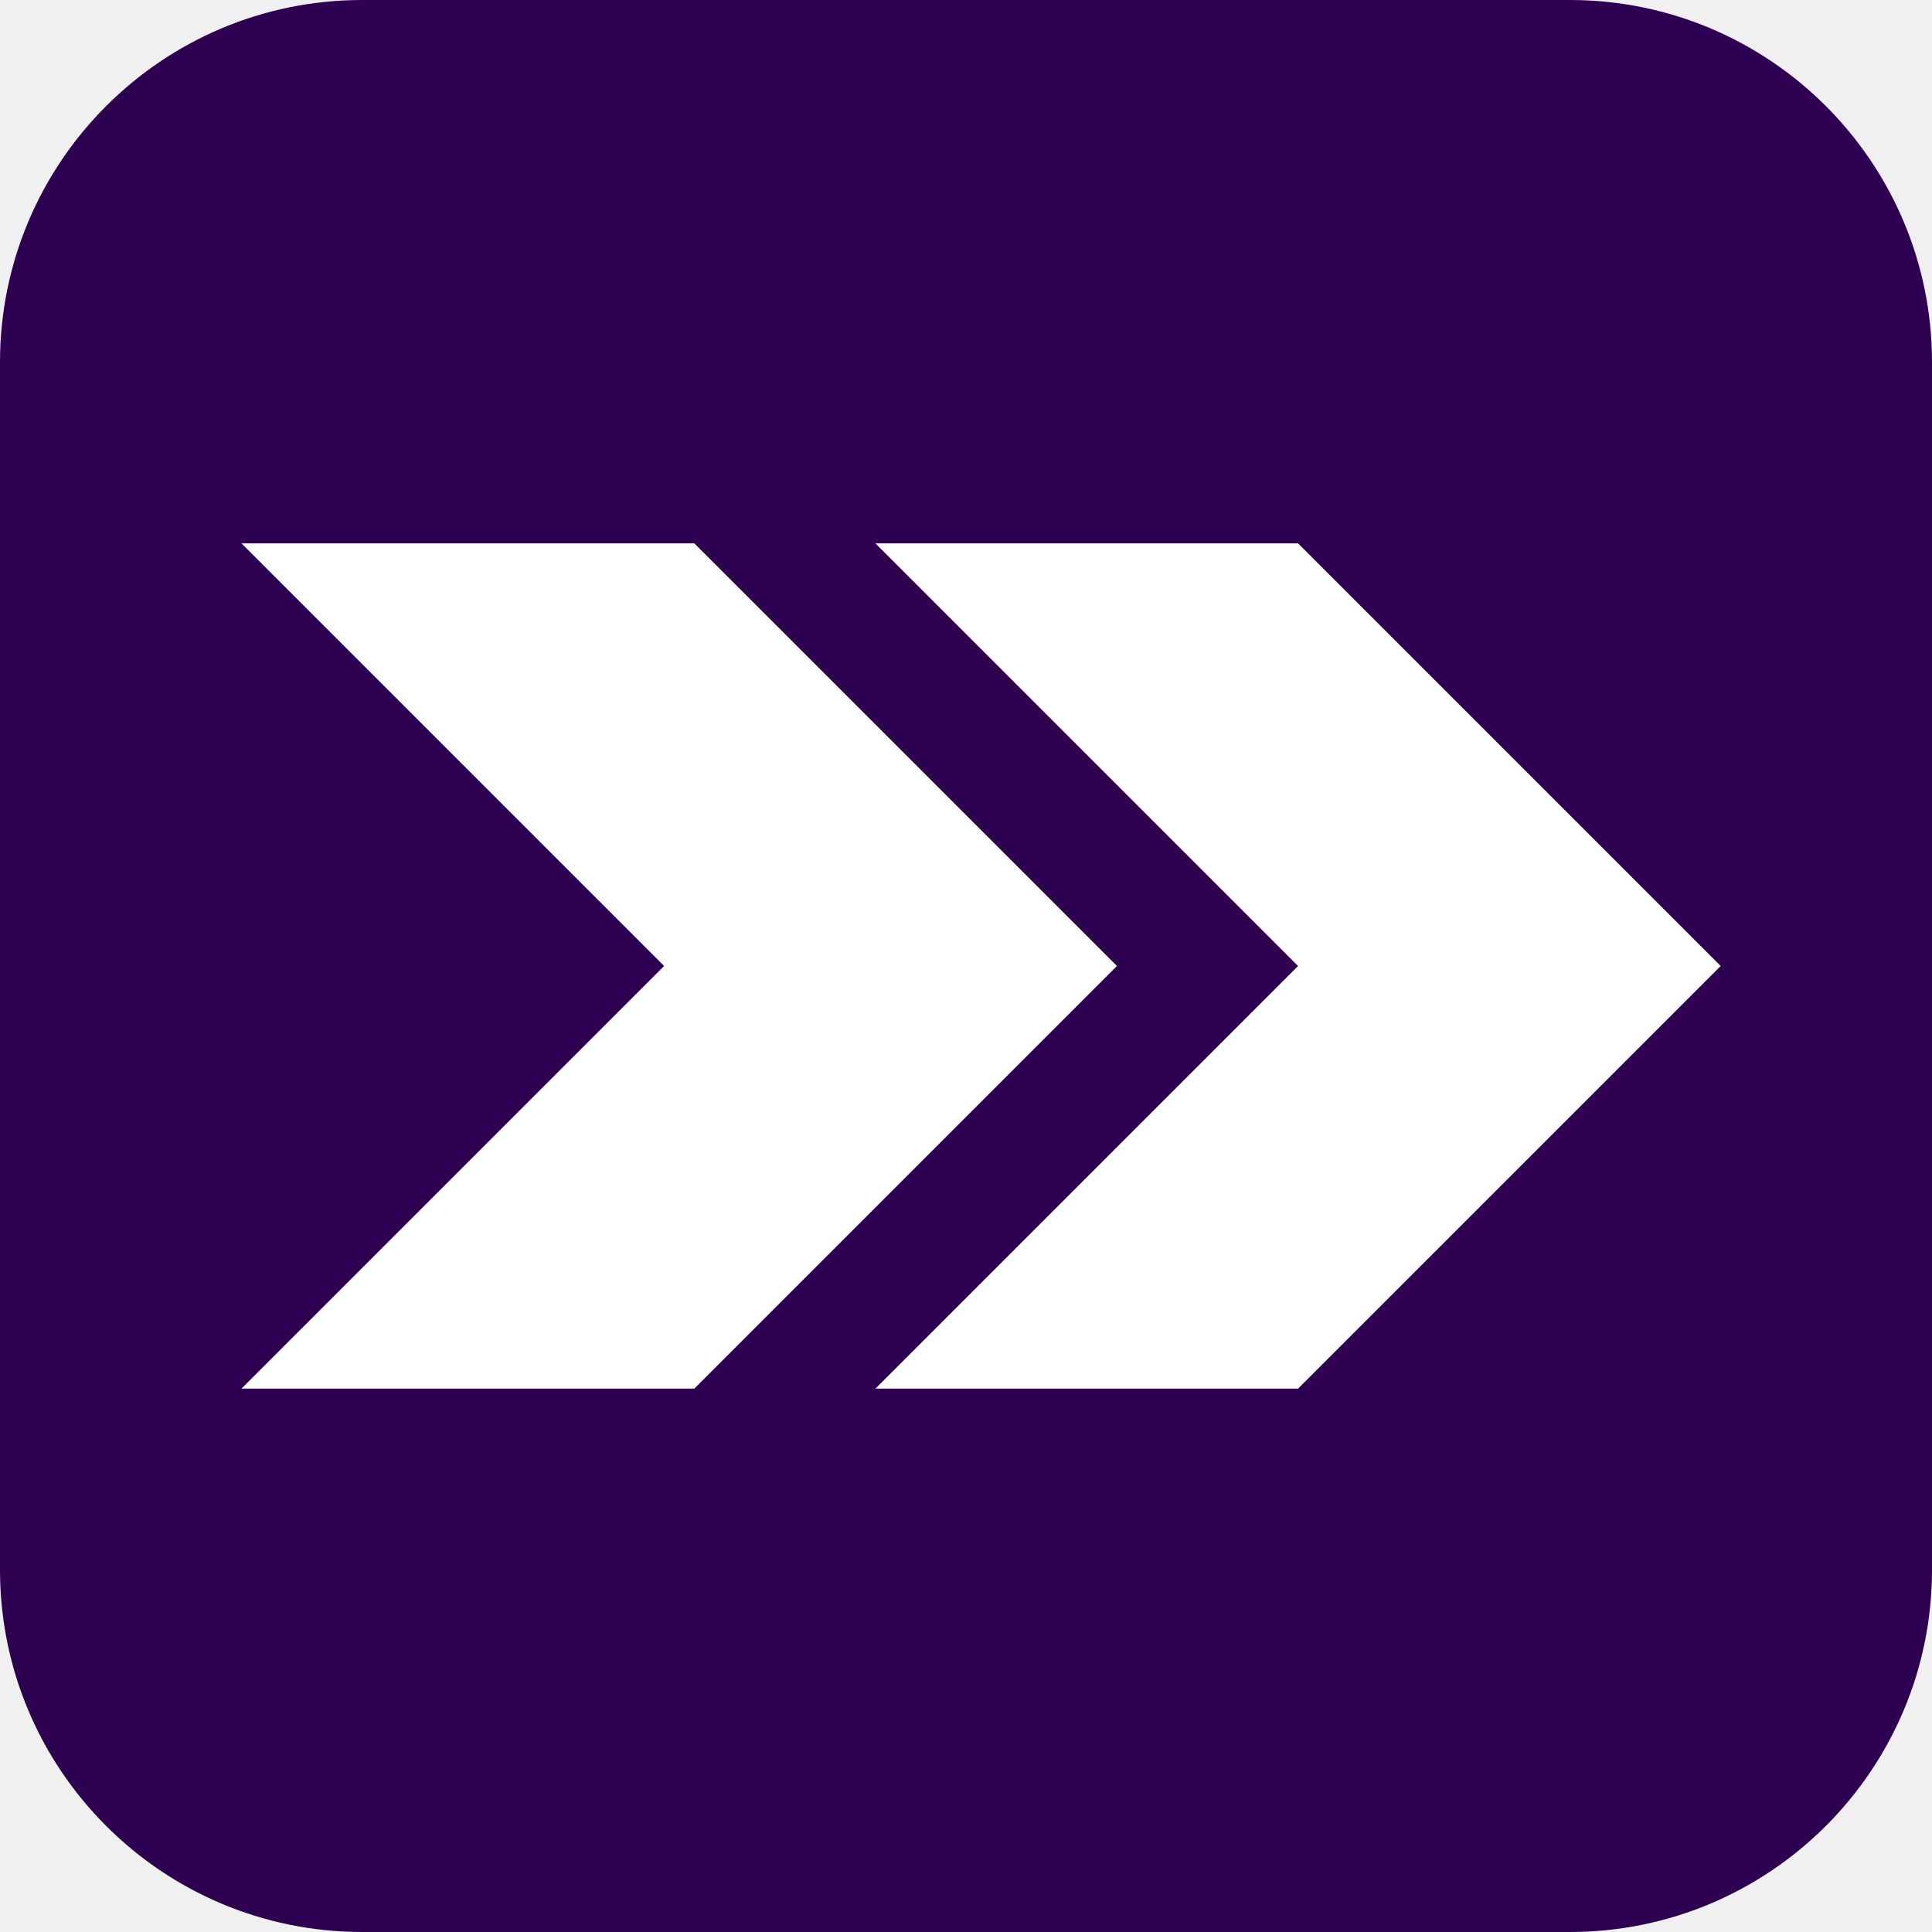
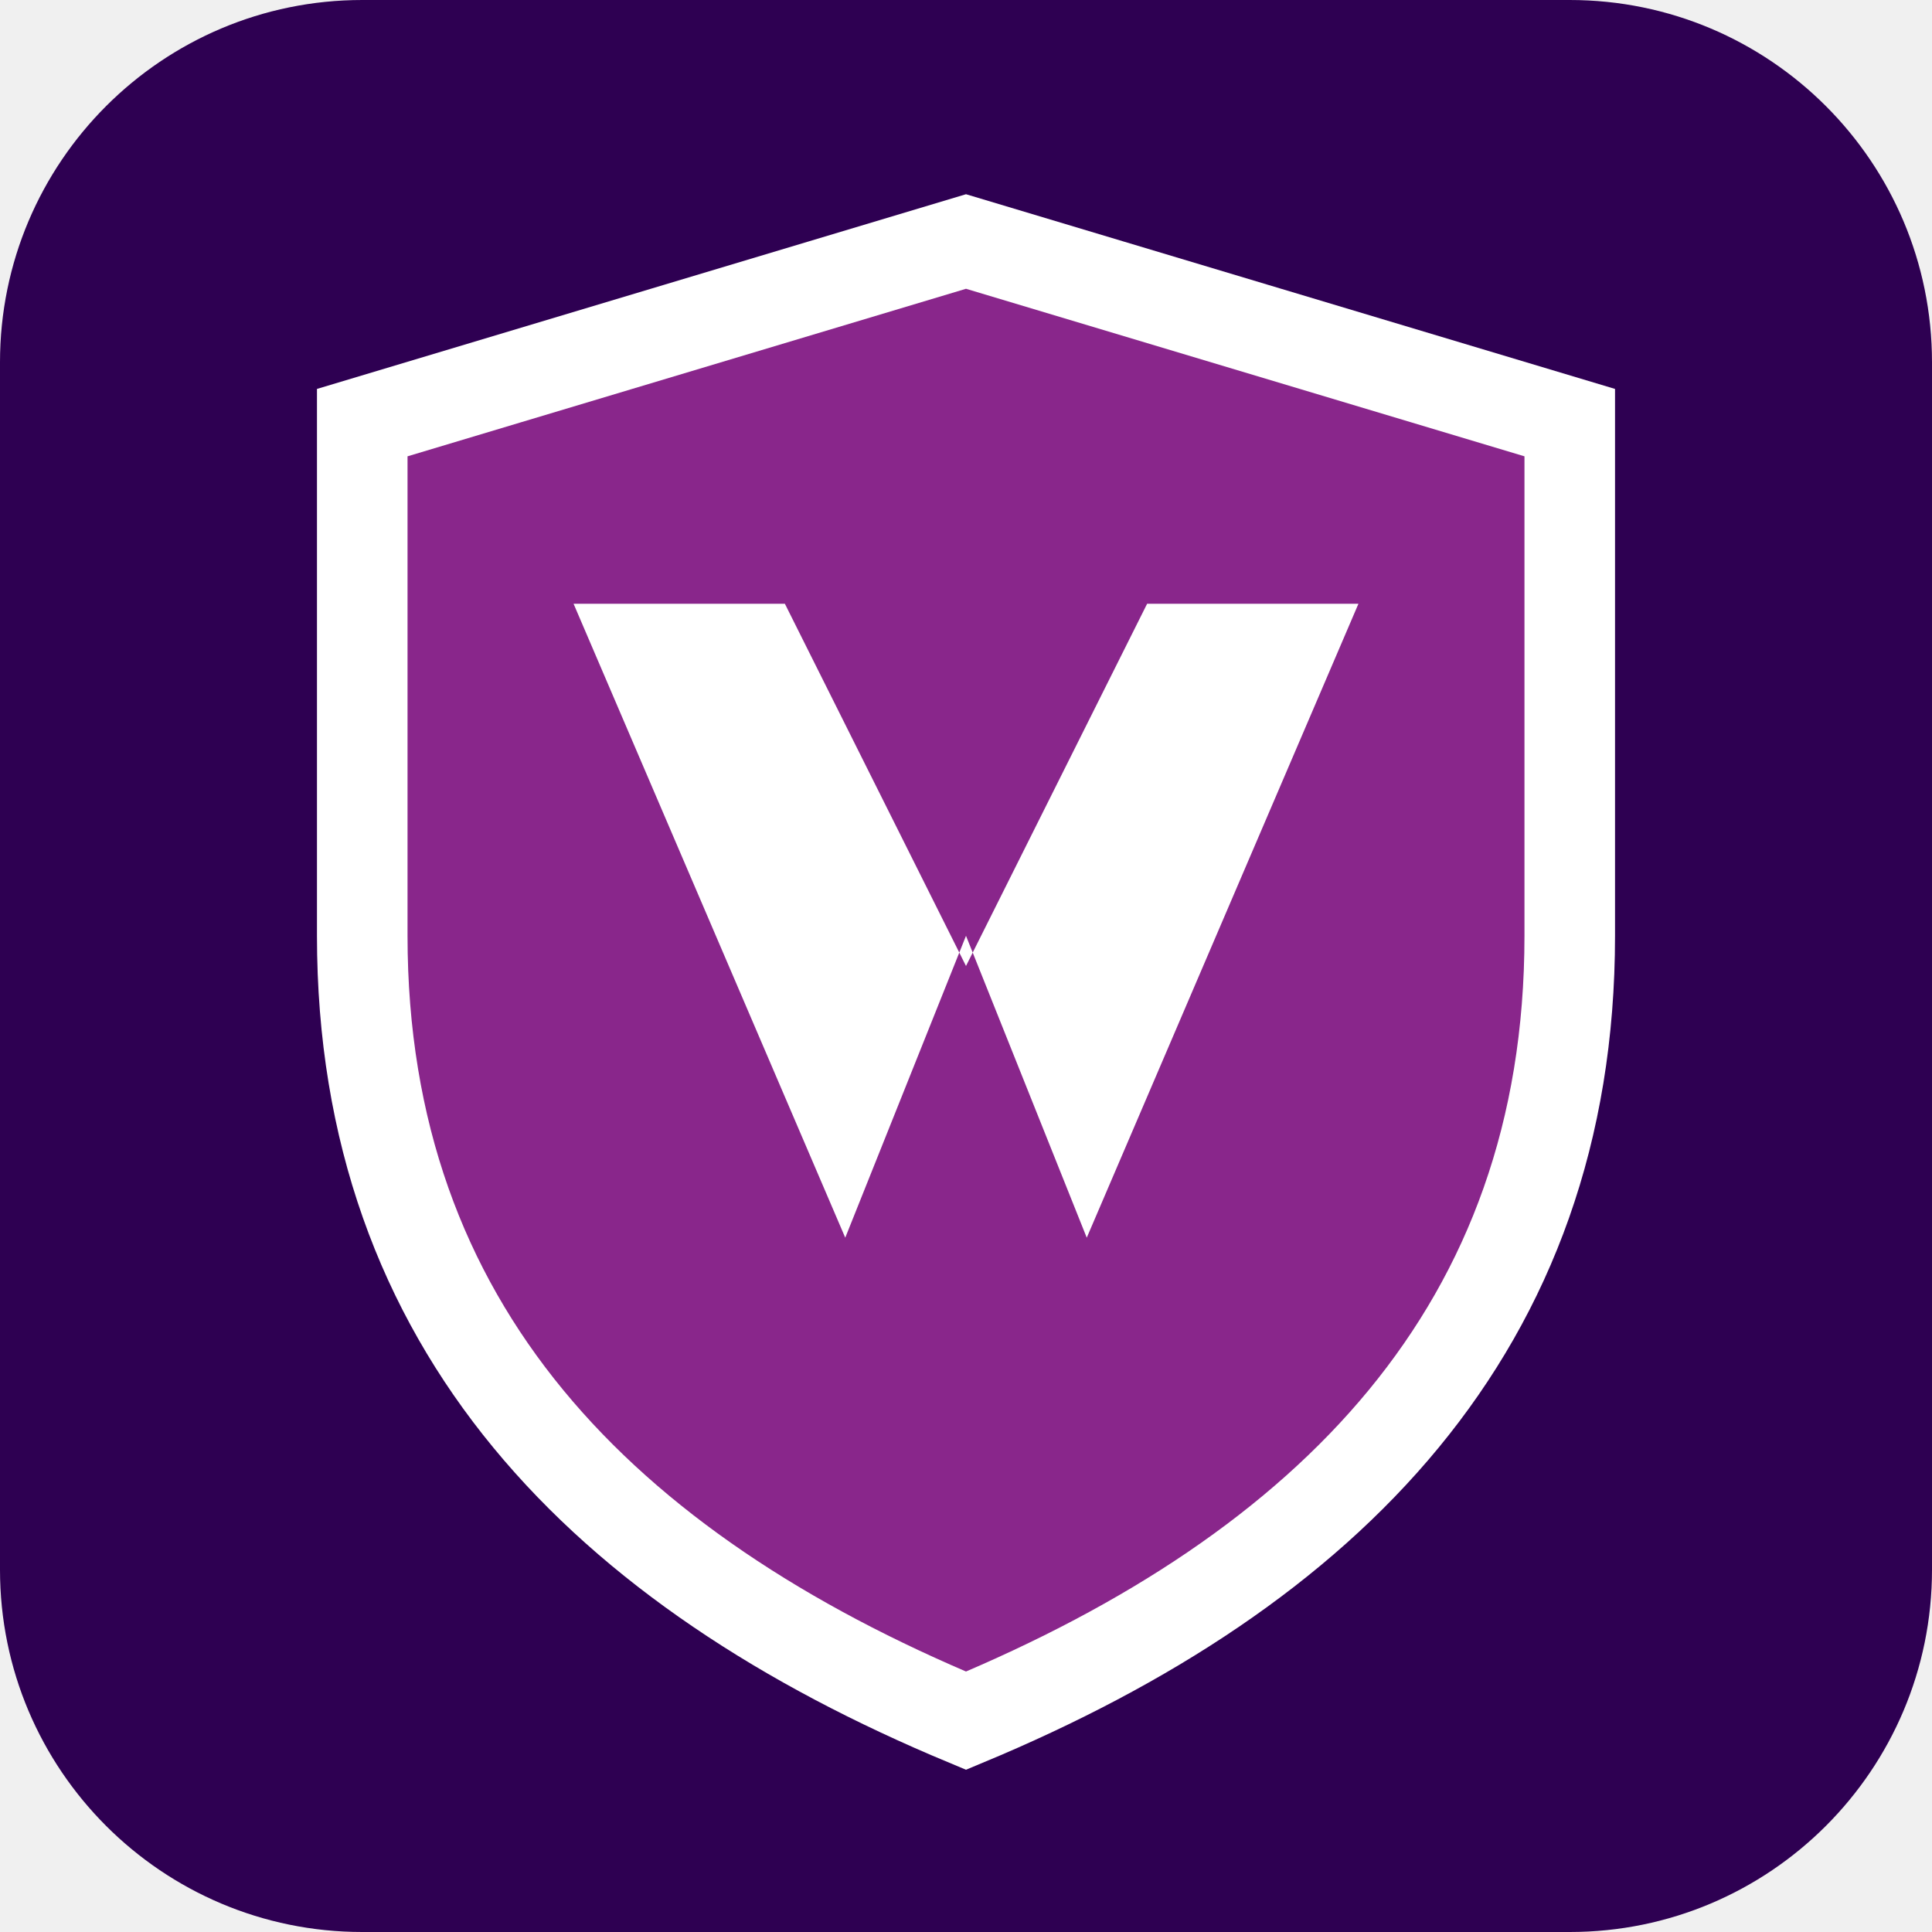
<svg xmlns="http://www.w3.org/2000/svg" viewBox="0 0 64 64">
  <rect width="64" height="64" rx="12" fill="#2E0052" />
-   <path d="M8 18h15l14 14-14 14H8l14-14zm21 0h14l14 14-14 14H29l14-14z" fill="#fff" />
+   <path d="M32 8 52 14v17c0 13-8 21-20 26C20 52 12 44 12 31V14z" fill="#89268B" stroke="#fff" stroke-width="3" />
+   <path d="m19 20 9 21 4-10 4 10 9-21h-7l-6 12-6-12z" fill="#fff" />
</svg>
